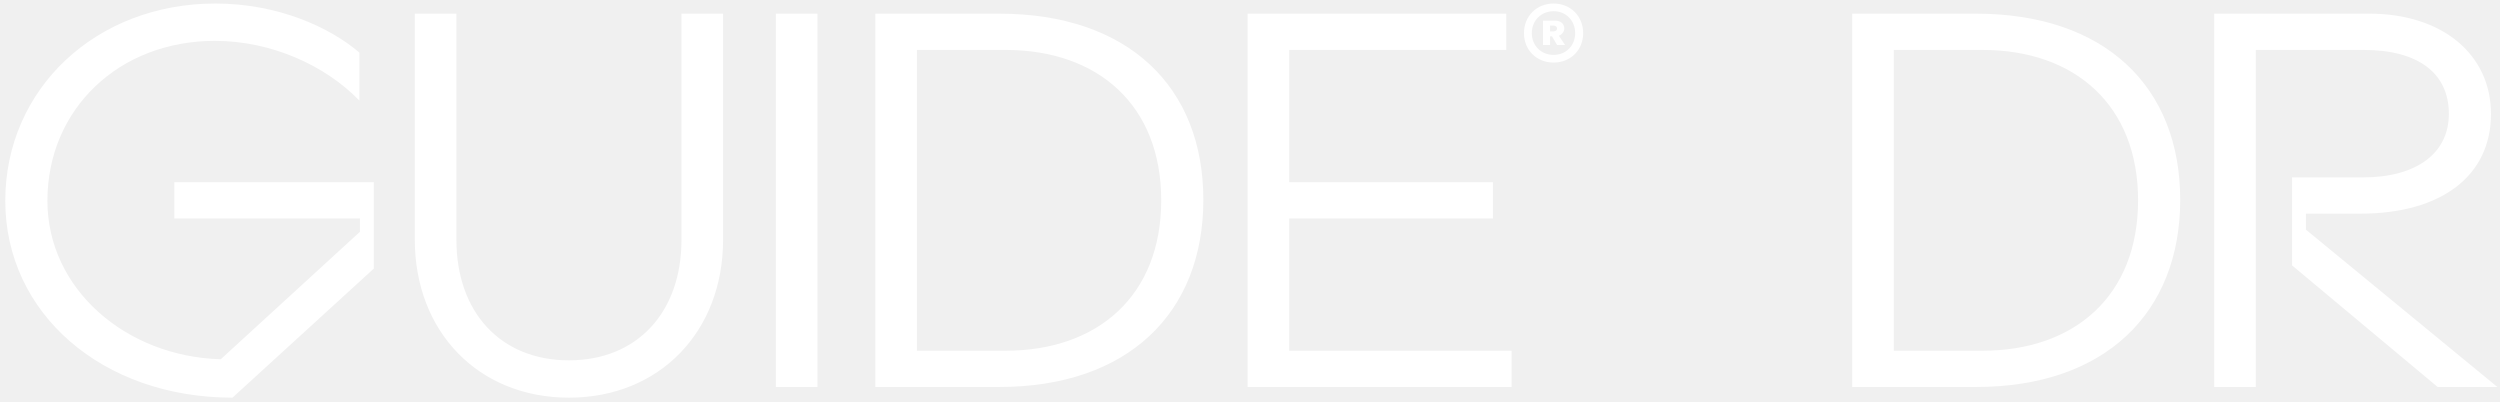
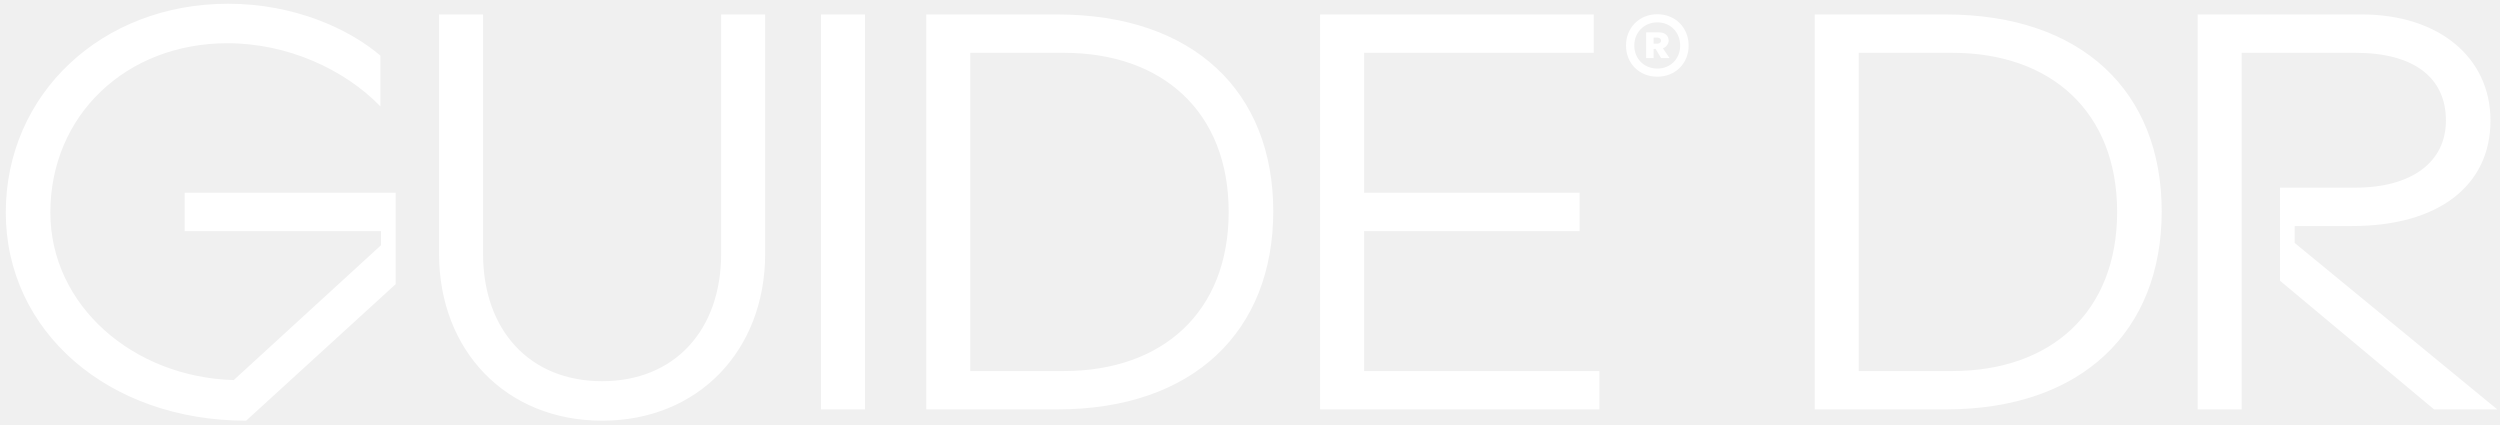
- <svg xmlns="http://www.w3.org/2000/svg" width="2429" height="390" viewBox="0 0 2429 390" fill="none">
-   <g transform="translate(1509.45, 32.19) scale(0.5) translate(-1553.4, -62.6644)">
-     <path d="M1495.88 62.664C1495.88 29.708 1520.44 5.147 1553.4 5.147C1586.35 5.147 1610.91 29.708 1610.91 62.664C1610.91 95.621 1586.35 119.871 1553.4 119.871C1520.44 119.871 1495.88 95.621 1495.88 62.664ZM1511.11 62.664C1511.11 86.915 1529.14 104.948 1553.4 104.948C1577.65 104.948 1595.37 86.915 1595.37 62.664C1595.37 38.414 1577.65 20.07 1553.4 20.07C1529.14 20.07 1511.11 38.414 1511.11 62.664ZM1532.88 85.672V38.414H1556.82C1567.07 38.414 1574.23 44.632 1574.23 53.648C1574.23 59.555 1569.25 66.084 1563.65 67.639L1575.78 85.672H1560.23L1550.29 68.883H1546.56V85.672H1532.88ZM1546.56 59.245H1553.4C1557.44 59.245 1560.23 56.757 1560.23 53.648C1560.23 50.539 1557.44 48.052 1553.4 48.052H1546.56V59.245Z" fill="white" />
-   </g>
-   <path d="M208.776 39.702C115.504 39.702 46.068 106.029 46.068 195.155C46.068 280.655 122.24 346.464 214.476 349.055L349.721 225.21V212.255H169.394V177.019H363.194V260.964L225.876 386.364C99.44 386.364 5.132 304.491 5.132 195.155C5.132 86.338 93.222 3.429 209.294 3.429C270.439 3.429 320.703 26.747 349.203 51.102V97.738C316.039 63.538 263.703 39.702 208.776 39.702ZM552.789 386.364C464.698 386.364 403.035 322.109 403.035 232.982V13.274H443.453V232.982C443.453 303.455 486.462 350.091 552.789 350.091C619.116 350.091 662.125 303.455 662.125 232.982V13.274H702.543V232.982C702.543 322.109 640.879 386.364 552.789 386.364ZM794.257 13.274V376H753.839V13.274H794.257ZM850.493 13.274H970.71C1096.11 13.274 1169.17 84.265 1169.17 194.119C1169.17 303.973 1096.11 376 970.71 376H850.493V13.274ZM890.911 340.764H976.929C1067.09 340.764 1128.24 286.873 1128.24 194.637C1128.24 102.401 1067.09 48.511 976.929 48.511H890.911V340.764ZM1463.5 13.274V48.511H1252.61V177.019H1450.55V212.255H1252.61V340.764H1468.69V376H1212.19V13.274H1463.5Z" fill="white" />
-   <path d="M1799.61 13.274H1919.83C2045.23 13.274 2118.29 84.265 2118.29 194.119C2118.29 303.973 2045.23 376 1919.83 376H1799.61V13.274ZM1840.03 340.764H1926.05C2016.21 340.764 2077.36 286.873 2077.36 194.637C2077.36 102.401 2016.21 48.511 1926.05 48.511H1840.03V340.764ZM2191.73 376H2151.31V13.274H2302.1C2372.57 13.274 2420.24 52.656 2420.24 110.692C2420.24 170.801 2372.05 207.592 2293.29 207.592H2240.44V223.137L2426.46 376H2368.43L2226.96 257.855V172.356H2295.88C2347.7 172.356 2379.31 149.037 2379.31 110.692C2379.31 70.792 2349.25 48.511 2296.4 48.511H2191.73V376Z" fill="white" />
+ <svg xmlns="http://www.w3.org/2000/svg" width="2296" height="390" viewBox="0 0 2296 390" fill="none">
+   <path d="M208.96 39.702C115.687 39.702 46.251 106.029 46.251 195.155C46.251 280.655 122.424 346.464 214.66 349.055L349.904 225.21V212.255H169.578V177.019H363.377V260.964L226.06 386.364C99.624 386.364 5.315 304.491 5.315 195.155C5.315 86.338 93.406 3.429 209.478 3.429C270.623 3.429 320.886 26.747 349.386 51.102V97.738C316.223 63.538 263.887 39.702 208.96 39.702ZM552.973 386.364C464.882 386.364 403.219 322.109 403.219 232.982V13.274H443.637V232.982C443.637 303.455 486.646 350.091 552.973 350.091C619.3 350.091 662.308 303.455 662.308 232.982V13.274H702.726V232.982C702.726 322.109 641.063 386.364 552.973 386.364ZM794.441 13.274V376H754.023V13.274H794.441ZM850.676 13.274H970.894C1096.29 13.274 1169.36 84.265 1169.36 194.119C1169.36 303.973 1096.29 376 970.894 376H850.676V13.274ZM891.094 340.764H977.112C1067.28 340.764 1128.42 286.873 1128.42 194.637C1128.42 102.401 1067.28 48.511 977.112 48.511H891.094V340.764ZM1463.69 13.274V48.511H1252.79V177.019H1450.73V212.255H1252.79V340.764H1468.87V376H1212.37V13.274H1463.69Z" fill="white" />
+   <path d="M1493.33 41.832C1493.33 25.354 1505.61 13.073 1522.09 13.073C1538.56 13.073 1550.85 25.354 1550.85 41.832C1550.85 58.31 1538.56 70.436 1522.09 70.436C1505.61 70.436 1493.33 58.31 1493.33 41.832ZM1500.94 41.832C1500.94 53.958 1509.96 62.974 1522.09 62.974C1534.21 62.974 1543.07 53.958 1543.07 41.832C1543.07 29.707 1534.21 20.535 1522.09 20.535C1509.96 20.535 1500.94 29.707 1500.94 41.832ZM1511.83 53.336V29.707H1523.8C1528.93 29.707 1532.5 32.816 1532.5 37.324C1532.5 40.278 1530.01 43.542 1527.22 44.319L1533.28 53.336H1525.51L1520.53 44.941H1518.67V53.336H1511.83ZM1518.67 40.122H1522.09C1524.11 40.122 1525.51 38.879 1525.51 37.324C1525.51 35.77 1524.11 34.526 1522.09 34.526H1518.67V40.122Z" fill="white" />
+   <path d="M1666.63 13.274H1786.85C1912.25 13.274 1985.31 84.265 1985.31 194.119C1985.31 303.973 1912.25 376 1786.85 376H1666.63V13.274ZM1707.05 340.764H1793.07C1883.23 340.764 1944.38 286.873 1944.38 194.637C1944.38 102.401 1883.23 48.511 1793.07 48.511H1707.05V340.764ZM2058.75 376H2018.33V13.274H2169.12C2239.59 13.274 2287.26 52.656 2287.26 110.692C2287.26 170.801 2239.07 207.592 2160.31 207.592H2107.45V223.137L2293.48 376H2235.45L2093.98 257.855V172.356H2162.9C2214.72 172.356 2246.33 149.037 2246.33 110.692C2246.33 70.792 2216.27 48.511 2163.42 48.511H2058.75V376Z" fill="white" />
</svg>
